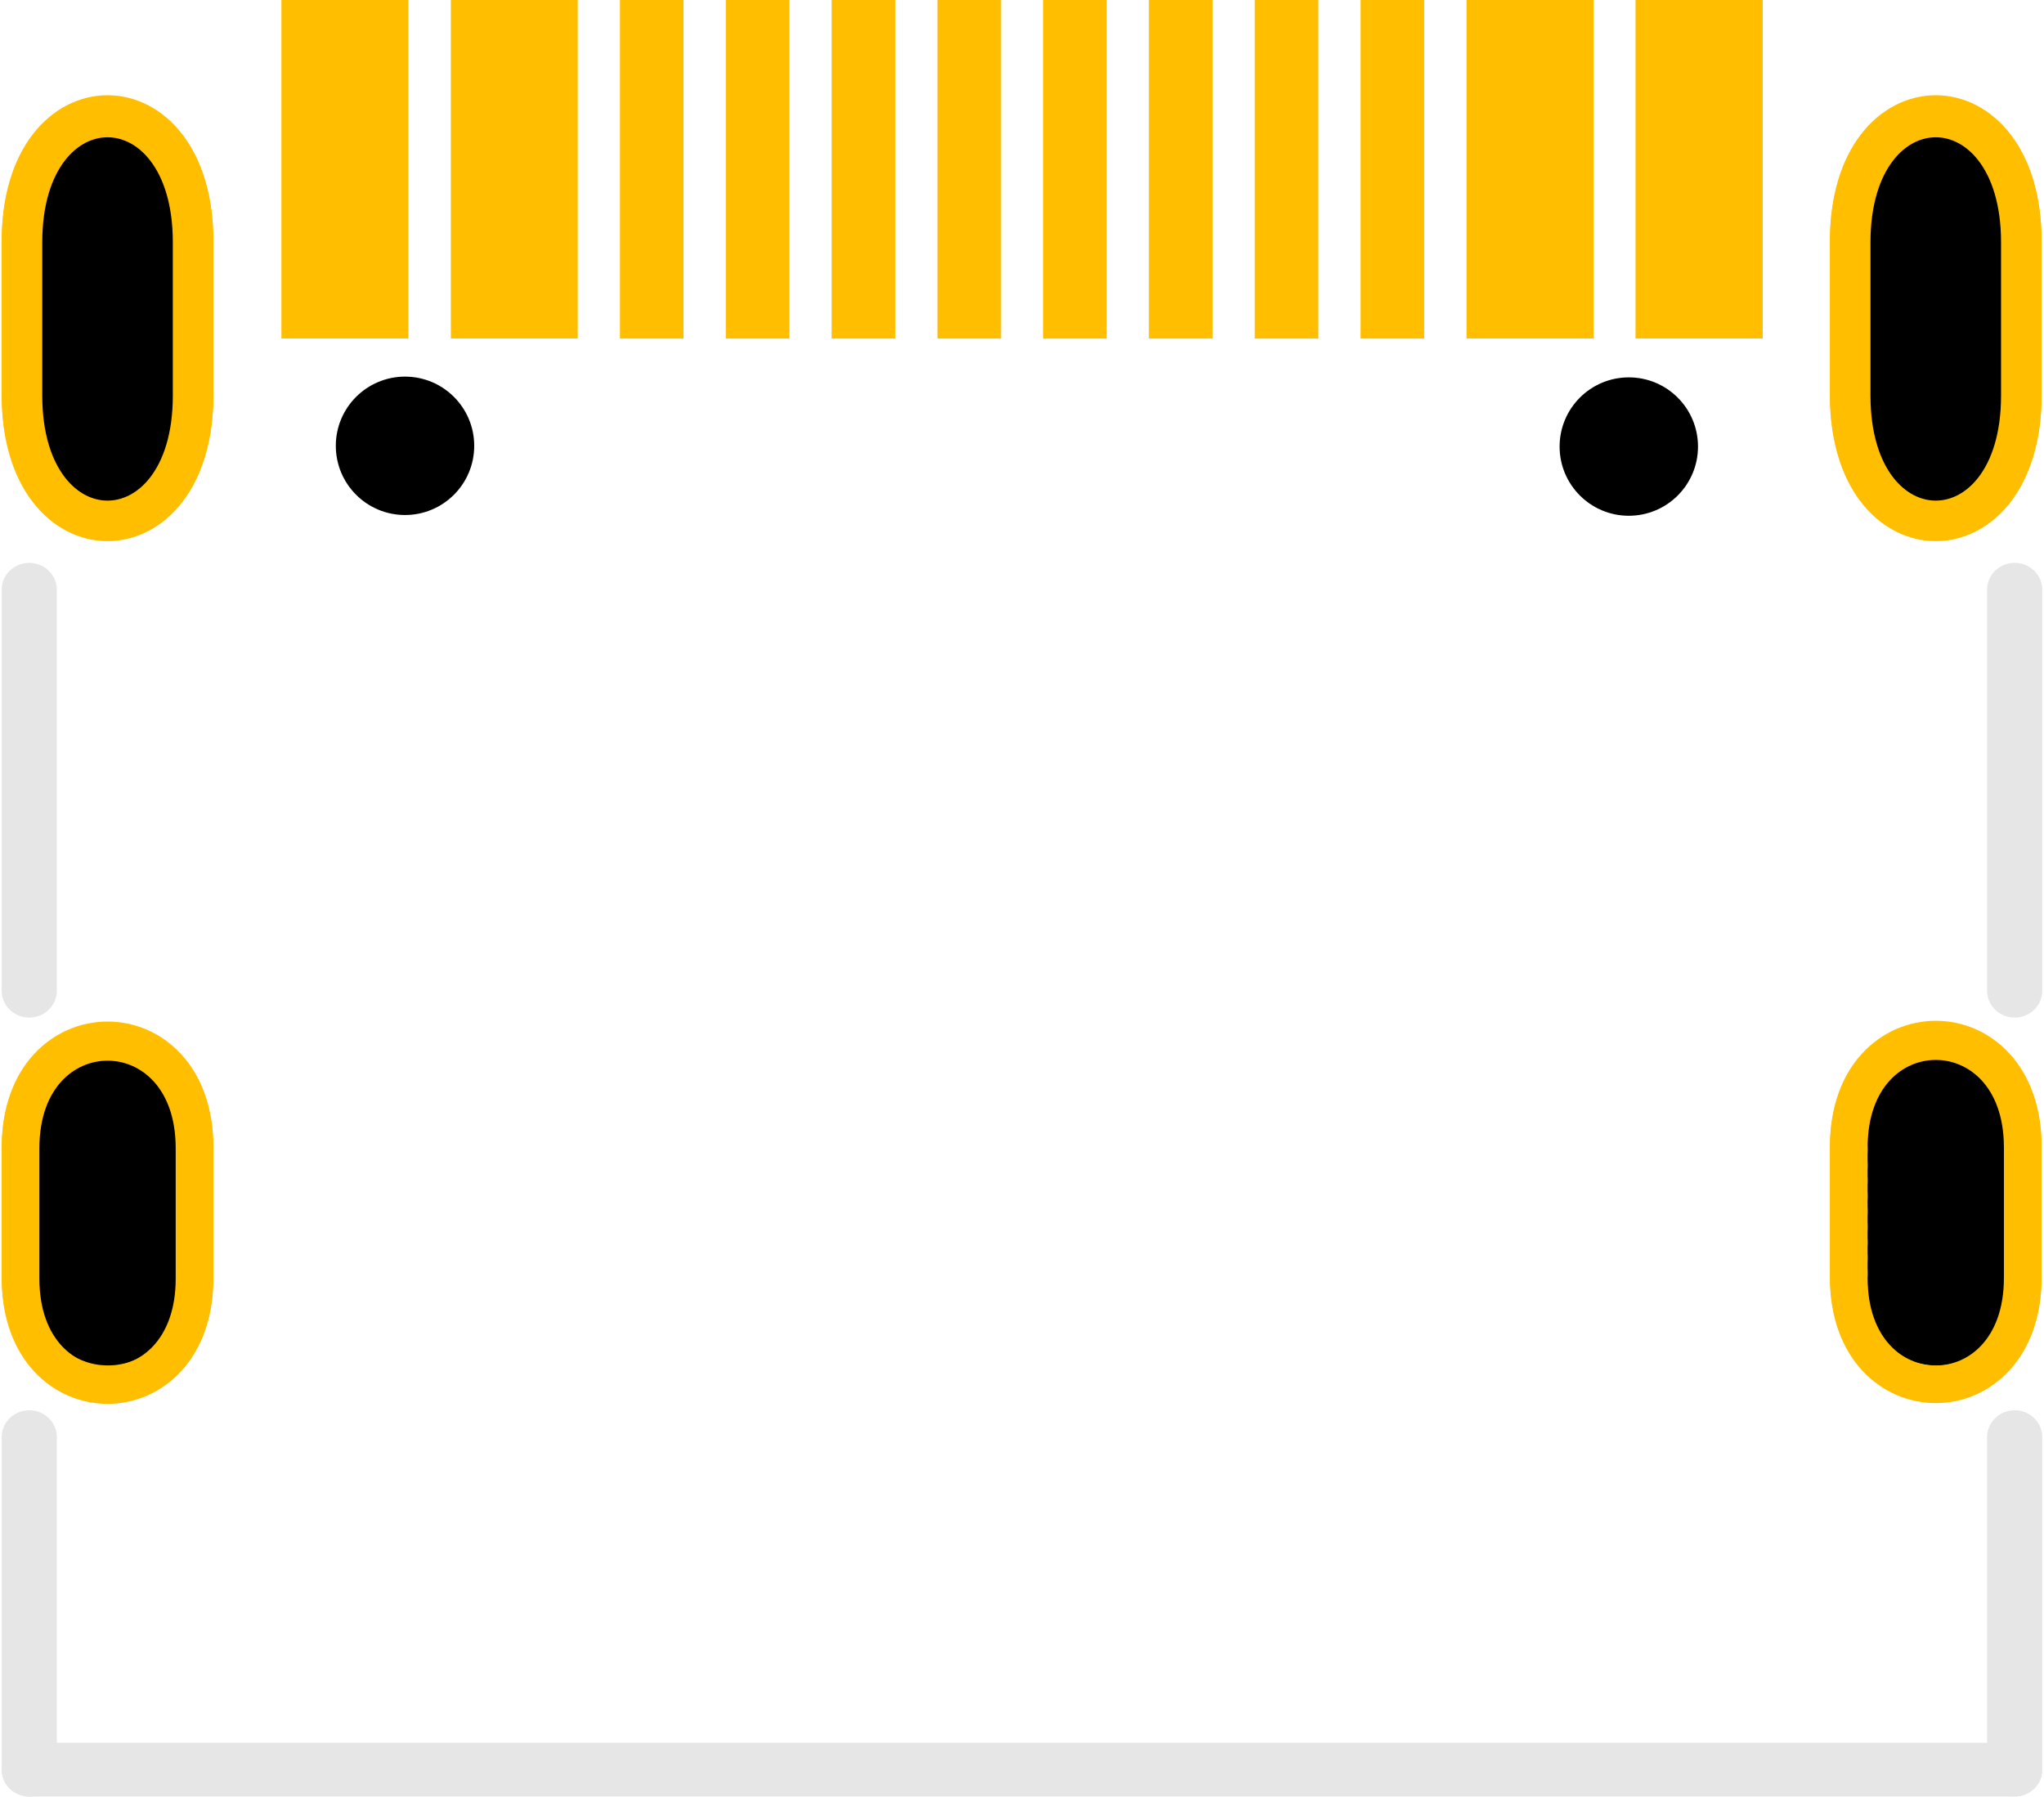
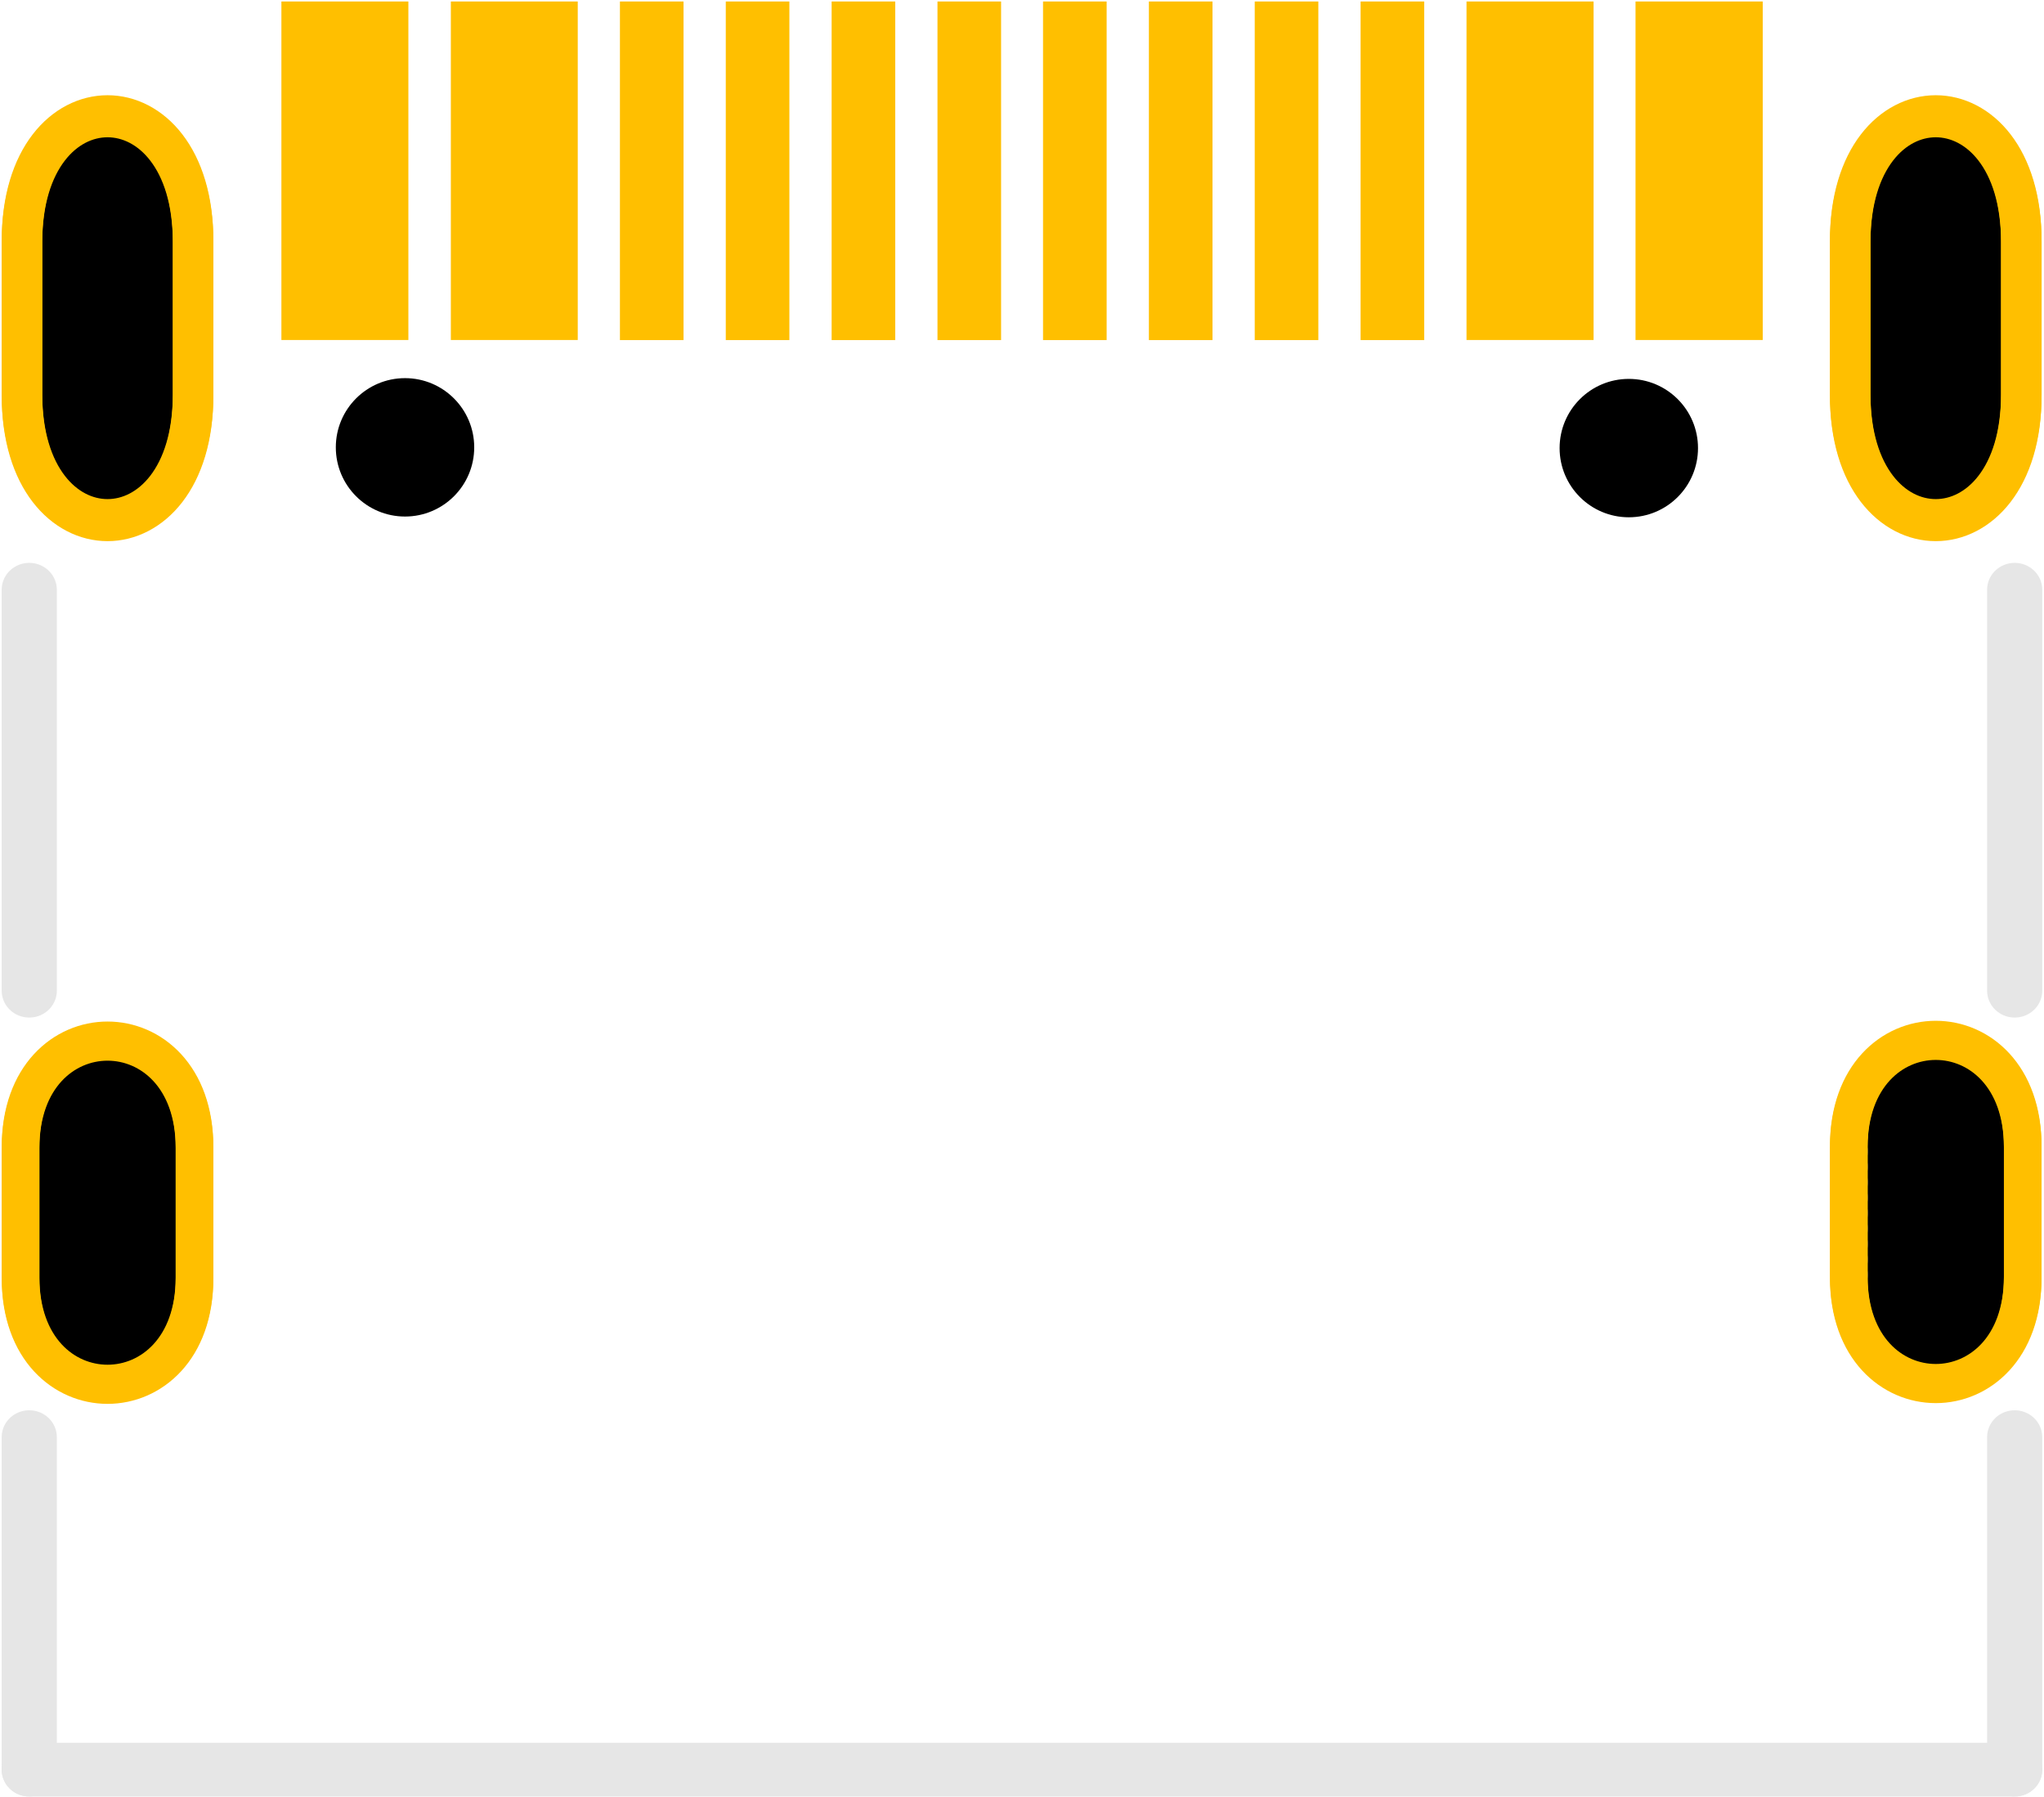
<svg xmlns="http://www.w3.org/2000/svg" height="0.334in" version="1.2" viewBox="0 0 27.336 24.067" width="0.38in" x="0in" y="0in" id="svg29" xml:space="preserve">
  <defs id="defs33" />
-   <g gorn="0.3" id="copper1" transform="translate(-7.965164,-1.075499)">
-     <path style="fill:none;fill-opacity:1;fill-rule:evenodd;stroke:#ffbf00;stroke-width:0.543;stroke-opacity:1" d="m 10.529,4.299 c 0,-2.235 -2.292,-2.235 -2.292,0 v 2.058 c 0,2.235 2.292,2.235 2.292,0 V 4.299" id="long-slotted-hole1" />
-     <path style="fill:none;fill-opacity:1;fill-rule:evenodd;stroke:#ffbf00;stroke-width:0.543;stroke-opacity:1" d="m 35.02,4.299 c 0,-2.235 -2.292,-2.235 -2.292,0 v 2.058 c 0,2.235 2.292,2.235 2.292,0 v -2.058" id="long-slotted-hole2" />
-     <path style="fill:none;fill-opacity:1;fill-rule:evenodd;stroke:#ffbf00;stroke-width:0.504;stroke-opacity:1" d="m 10.548,16.437 c 0,-1.899 -2.33,-1.899 -2.33,0 v 1.749 c 0,1.899 2.33,1.899 2.33,0 V 16.437" id="long-slotted-hole3" />
-     <path style="fill:none;fill-opacity:1;fill-rule:evenodd;stroke:#ffbf00;stroke-width:0.504;stroke-opacity:1" d="m 35.039,16.427 c 0,-1.899 -2.33,-1.899 -2.33,0 v 1.749 c 0,1.899 2.33,1.899 2.33,0 v -1.749" id="long-slotted-hole4" />
-     <path id="connector11pin" style="fill:#ffbf00;fill-opacity:1;fill-rule:evenodd;stroke:none;stroke-width:1.11" d="m 11.712,1.075 v 4.535 h 0.85 0.003 0.848 V 1.075 h -0.848 -0.003 z" />
-     <path id="connector10pin" style="fill:#ffbf00;fill-opacity:1;fill-rule:evenodd;stroke:none;stroke-width:1.11" d="m 13.982,1.075 v 4.535 h 0.847 0.004 0.849 V 1.075 h -0.849 -0.004 z" />
-     <path style="fill:#ffbf00;fill-opacity:1;fill-rule:evenodd;stroke:none;stroke-width:1.11" d="m 16.247,5.611 h 0.852 V 1.075 h -0.852 z m 0,0" id="connector9pin" />
-     <path style="fill:#ffbf00;fill-opacity:1;fill-rule:evenodd;stroke:none;stroke-width:1.11" d="m 17.665,5.611 h 0.852 V 1.075 h -0.852 z m 0,0" id="connector8pin" />
-     <path style="fill:#ffbf00;fill-opacity:1;fill-rule:evenodd;stroke:none;stroke-width:1.11" d="m 19.083,5.611 h 0.852 V 1.075 h -0.852 z m 0,0" id="connector7pin" />
-     <path style="fill:#ffbf00;fill-opacity:1;fill-rule:evenodd;stroke:none;stroke-width:1.11" d="m 20.501,5.611 h 0.852 V 1.075 H 20.501 Z m 0,0" id="connector6pin" />
+   <g id="silkscreen" transform="matrix(1.02604,0,0,0.9994244,-0.7882734,0.7144492)">
+     <path style="fill:none;stroke:#e6e6e6;stroke-width:0.72;stroke-linecap:round;stroke-linejoin:miter;stroke-miterlimit:10;stroke-opacity:1" d="m 27.05,12.565 v -5.375" id="path781" />
+     <path style="fill:none;stroke:#e6e6e6;stroke-width:0.72;stroke-linecap:round;stroke-linejoin:miter;stroke-miterlimit:10;stroke-opacity:1" d="m 1.128,18.549 v 4.457" id="path783" />
+     <path style="fill:none;stroke:#e6e6e6;stroke-width:0.72;stroke-linecap:round;stroke-linejoin:miter;stroke-miterlimit:10;stroke-opacity:1" d="M 1.128,23.006 H 27.05" id="path785" />
+     <path style="fill:none;stroke:#e6e6e6;stroke-width:0.72;stroke-linecap:round;stroke-linejoin:miter;stroke-miterlimit:10;stroke-opacity:1" d="m 27.05,23.006 v -4.457" id="path787" />
+     <path style="fill:none;stroke:#e6e6e6;stroke-width:0.72;stroke-linecap:round;stroke-linejoin:miter;stroke-miterlimit:10;stroke-opacity:1" d="m 1.128,7.19 v 5.375" id="path789" />
+   </g>
+   <g gorn="0.3" id="copper1" transform="translate(-7.965164,-1.05509)">
    <path style="fill:#ffbf00;fill-opacity:1;fill-rule:evenodd;stroke:none;stroke-width:1.11" d="m 21.915,5.611 h 0.852 V 1.075 h -0.852 z m 0,0" id="connector5pin" />
    <path style="fill:#ffbf00;fill-opacity:1;fill-rule:evenodd;stroke:none;stroke-width:1.11" d="m 23.333,5.611 h 0.852 V 1.075 h -0.852 z m 0,0" id="connector4pin" />
    <path style="fill:#ffbf00;fill-opacity:1;fill-rule:evenodd;stroke:none;stroke-width:1.11" d="m 24.751,1.075 h 0.852 V 5.611 H 24.751 Z m 0,0" id="connector3pin" />
    <path style="fill:#ffbf00;fill-opacity:1;fill-rule:evenodd;stroke:none;stroke-width:1.11" d="m 26.169,5.611 h 0.852 V 1.075 h -0.852 z m 0,0" id="connector2pin" />
    <path id="connector1pin" style="fill:#ffbf00;fill-opacity:1;fill-rule:evenodd;stroke:none;stroke-width:1.11" d="m 27.588,1.075 v 4.535 h 0.851 0.851 V 1.075 H 28.439 Z" />
    <path id="connector0pin" style="fill:#ffbf00;fill-opacity:1;fill-rule:evenodd;stroke:none;stroke-width:1.11" d="m 29.852,1.075 v 4.535 h 0.853 0.851 V 1.075 h -0.851 z" />
+     <path style="fill:#ffbf00;fill-opacity:1;fill-rule:evenodd;stroke:none;stroke-width:1.11" d="m 20.501,5.611 h 0.852 V 1.075 H 20.501 Z m 0,0" id="connector6pin" />
+     <path style="fill:#ffbf00;fill-opacity:1;fill-rule:evenodd;stroke:none;stroke-width:1.11" d="m 19.083,5.611 h 0.852 V 1.075 h -0.852 z m 0,0" id="connector7pin" />
+     <path style="fill:#ffbf00;fill-opacity:1;fill-rule:evenodd;stroke:none;stroke-width:1.11" d="m 17.665,5.611 h 0.852 V 1.075 h -0.852 z m 0,0" id="connector8pin" />
    <circle style="opacity:1;fill:#000000;fill-rule:evenodd;stroke-width:0.267;stroke-linejoin:round;stroke-miterlimit:3.9" id="path367" cx="13.368" cy="7.048" r="0.927" />
+     <path style="fill:#ffbf00;fill-opacity:1;fill-rule:evenodd;stroke:none;stroke-width:1.11" d="m 16.247,5.611 h 0.852 V 1.075 h -0.852 z m 0,0" id="connector9pin" />
+     <path id="connector10pin" style="fill:#ffbf00;fill-opacity:1;fill-rule:evenodd;stroke:none;stroke-width:1.11" d="m 13.982,1.075 v 4.535 h 0.847 0.004 0.849 V 1.075 h -0.849 -0.004 z" />
+     <path id="connector11pin" style="fill:#ffbf00;fill-opacity:1;fill-rule:evenodd;stroke:none;stroke-width:1.11" d="m 11.712,1.075 v 4.535 h 0.85 0.003 0.848 V 1.075 h -0.848 -0.003 z" />
    <g id="g3290">
      <g id="g4209" transform="translate(0,-0.02422923)">
        <circle style="fill:#000000;fill-rule:evenodd;stroke-width:0.267;stroke-linejoin:round;stroke-miterlimit:3.9" id="path367-4" cx="9.389" cy="7" r="0.927" />
        <circle style="fill:#000000;fill-rule:evenodd;stroke-width:0.267;stroke-linejoin:round;stroke-miterlimit:3.9" id="path367-4-0" cx="9.389" cy="6.114" r="0.927" />
        <circle style="fill:#000000;fill-rule:evenodd;stroke-width:0.267;stroke-linejoin:round;stroke-miterlimit:3.9" id="path367-5" cx="9.389" cy="3.752" r="0.927" />
        <circle style="fill:#000000;fill-rule:evenodd;stroke-width:0.267;stroke-linejoin:round;stroke-miterlimit:3.9" id="path367-5-9" cx="9.389" cy="4.047" r="0.927" />
        <circle style="fill:#000000;fill-rule:evenodd;stroke-width:0.267;stroke-linejoin:round;stroke-miterlimit:3.9" id="path367-5-9-2" cx="9.389" cy="4.342" r="0.927" />
        <circle style="fill:#000000;fill-rule:evenodd;stroke-width:0.267;stroke-linejoin:round;stroke-miterlimit:3.9" id="path367-5-9-1" cx="9.389" cy="4.933" r="0.927" />
        <circle style="fill:#000000;fill-rule:evenodd;stroke-width:0.267;stroke-linejoin:round;stroke-miterlimit:3.9" id="path367-5-9-2-1" cx="9.389" cy="4.638" r="0.927" />
        <circle style="fill:#000000;fill-rule:evenodd;stroke-width:0.267;stroke-linejoin:round;stroke-miterlimit:3.9" id="path367-5-9-1-6" cx="9.389" cy="5.228" r="0.927" />
        <circle style="fill:#000000;fill-rule:evenodd;stroke-width:0.267;stroke-linejoin:round;stroke-miterlimit:3.9" id="path367-5-9-6" cx="9.389" cy="5.524" r="0.927" />
        <circle style="fill:#000000;fill-rule:evenodd;stroke-width:0.267;stroke-linejoin:round;stroke-miterlimit:3.9" id="path367-5-9-5" cx="9.389" cy="5.819" r="0.927" />
        <circle style="fill:#000000;fill-rule:evenodd;stroke-width:0.267;stroke-linejoin:round;stroke-miterlimit:3.9" id="path367-5-9-53" cx="9.389" cy="6.41" r="0.927" />
        <circle style="fill:#000000;fill-rule:evenodd;stroke-width:0.267;stroke-linejoin:round;stroke-miterlimit:3.9" id="path367-5-9-59" cx="9.389" cy="6.705" r="0.927" />
        <circle style="fill:#000000;fill-rule:evenodd;stroke-width:0.267;stroke-linejoin:round;stroke-miterlimit:3.9" id="path367-4-9" cx="9.389" cy="6.978" r="0.927" />
        <circle style="fill:#000000;fill-rule:evenodd;stroke-width:0.267;stroke-linejoin:round;stroke-miterlimit:3.9" id="path367-4-0-8" cx="9.389" cy="6.092" r="0.927" />
        <circle style="fill:#000000;fill-rule:evenodd;stroke-width:0.267;stroke-linejoin:round;stroke-miterlimit:3.9" id="path367-5-1" cx="9.389" cy="3.729" r="0.927" />
        <circle style="fill:#000000;fill-rule:evenodd;stroke-width:0.267;stroke-linejoin:round;stroke-miterlimit:3.9" id="path367-5-9-9" cx="9.389" cy="4.025" r="0.927" />
        <circle style="fill:#000000;fill-rule:evenodd;stroke-width:0.267;stroke-linejoin:round;stroke-miterlimit:3.9" id="path367-5-9-2-6" cx="9.389" cy="4.32" r="0.927" />
        <circle style="fill:#000000;fill-rule:evenodd;stroke-width:0.267;stroke-linejoin:round;stroke-miterlimit:3.9" id="path367-5-9-1-0" cx="9.389" cy="4.911" r="0.927" />
        <circle style="fill:#000000;fill-rule:evenodd;stroke-width:0.267;stroke-linejoin:round;stroke-miterlimit:3.9" id="path367-5-9-2-1-2" cx="9.389" cy="4.615" r="0.927" />
        <circle style="fill:#000000;fill-rule:evenodd;stroke-width:0.267;stroke-linejoin:round;stroke-miterlimit:3.9" id="path367-5-9-1-6-68" cx="9.389" cy="5.206" r="0.927" />
        <circle style="fill:#000000;fill-rule:evenodd;stroke-width:0.267;stroke-linejoin:round;stroke-miterlimit:3.9" id="path367-5-9-6-0" cx="9.389" cy="5.501" r="0.927" />
        <circle style="fill:#000000;fill-rule:evenodd;stroke-width:0.267;stroke-linejoin:round;stroke-miterlimit:3.9" id="path367-5-9-5-2" cx="9.389" cy="5.797" r="0.927" />
        <circle style="fill:#000000;fill-rule:evenodd;stroke-width:0.267;stroke-linejoin:round;stroke-miterlimit:3.9" id="path367-5-9-53-84" cx="9.389" cy="6.387" r="0.927" />
        <circle style="fill:#000000;fill-rule:evenodd;stroke-width:0.267;stroke-linejoin:round;stroke-miterlimit:3.9" id="path367-5-9-59-7" cx="9.389" cy="6.683" r="0.927" />
      </g>
      <g id="g4209-9" transform="translate(24.51775,-0.02422923)">
        <circle style="fill:#000000;fill-rule:evenodd;stroke-width:0.267;stroke-linejoin:round;stroke-miterlimit:3.9" id="path367-4-03" cx="9.389" cy="7" r="0.927" />
        <circle style="fill:#000000;fill-rule:evenodd;stroke-width:0.267;stroke-linejoin:round;stroke-miterlimit:3.9" id="path367-4-0-9" cx="9.389" cy="6.114" r="0.927" />
        <circle style="fill:#000000;fill-rule:evenodd;stroke-width:0.267;stroke-linejoin:round;stroke-miterlimit:3.9" id="path367-5-6" cx="9.389" cy="3.752" r="0.927" />
        <circle style="fill:#000000;fill-rule:evenodd;stroke-width:0.267;stroke-linejoin:round;stroke-miterlimit:3.9" id="path367-5-9-56" cx="9.389" cy="4.047" r="0.927" />
        <circle style="fill:#000000;fill-rule:evenodd;stroke-width:0.267;stroke-linejoin:round;stroke-miterlimit:3.9" id="path367-5-9-2-18" cx="9.389" cy="4.342" r="0.927" />
        <circle style="fill:#000000;fill-rule:evenodd;stroke-width:0.267;stroke-linejoin:round;stroke-miterlimit:3.9" id="path367-5-9-1-9" cx="9.389" cy="4.933" r="0.927" />
        <circle style="fill:#000000;fill-rule:evenodd;stroke-width:0.267;stroke-linejoin:round;stroke-miterlimit:3.9" id="path367-5-9-2-1-7" cx="9.389" cy="4.638" r="0.927" />
        <circle style="fill:#000000;fill-rule:evenodd;stroke-width:0.267;stroke-linejoin:round;stroke-miterlimit:3.9" id="path367-5-9-1-6-4" cx="9.389" cy="5.228" r="0.927" />
        <circle style="fill:#000000;fill-rule:evenodd;stroke-width:0.267;stroke-linejoin:round;stroke-miterlimit:3.9" id="path367-5-9-6-4" cx="9.389" cy="5.524" r="0.927" />
        <circle style="fill:#000000;fill-rule:evenodd;stroke-width:0.267;stroke-linejoin:round;stroke-miterlimit:3.9" id="path367-5-9-5-8" cx="9.389" cy="5.819" r="0.927" />
        <circle style="fill:#000000;fill-rule:evenodd;stroke-width:0.267;stroke-linejoin:round;stroke-miterlimit:3.9" id="path367-5-9-53-0" cx="9.389" cy="6.41" r="0.927" />
        <circle style="fill:#000000;fill-rule:evenodd;stroke-width:0.267;stroke-linejoin:round;stroke-miterlimit:3.9" id="path367-5-9-59-0" cx="9.389" cy="6.705" r="0.927" />
        <circle style="fill:#000000;fill-rule:evenodd;stroke-width:0.267;stroke-linejoin:round;stroke-miterlimit:3.9" id="path367-4-9-0" cx="9.389" cy="6.978" r="0.927" />
        <circle style="fill:#000000;fill-rule:evenodd;stroke-width:0.267;stroke-linejoin:round;stroke-miterlimit:3.9" id="path367-4-0-8-8" cx="9.389" cy="6.092" r="0.927" />
        <circle style="fill:#000000;fill-rule:evenodd;stroke-width:0.267;stroke-linejoin:round;stroke-miterlimit:3.9" id="path367-5-1-4" cx="9.389" cy="3.729" r="0.927" />
        <circle style="fill:#000000;fill-rule:evenodd;stroke-width:0.267;stroke-linejoin:round;stroke-miterlimit:3.9" id="path367-5-9-9-0" cx="9.389" cy="4.025" r="0.927" />
        <circle style="fill:#000000;fill-rule:evenodd;stroke-width:0.267;stroke-linejoin:round;stroke-miterlimit:3.9" id="path367-5-9-2-6-9" cx="9.389" cy="4.32" r="0.927" />
        <circle style="fill:#000000;fill-rule:evenodd;stroke-width:0.267;stroke-linejoin:round;stroke-miterlimit:3.9" id="path367-5-9-1-0-3" cx="9.389" cy="4.911" r="0.927" />
        <circle style="fill:#000000;fill-rule:evenodd;stroke-width:0.267;stroke-linejoin:round;stroke-miterlimit:3.9" id="path367-5-9-2-1-2-6" cx="9.389" cy="4.615" r="0.927" />
        <circle style="fill:#000000;fill-rule:evenodd;stroke-width:0.267;stroke-linejoin:round;stroke-miterlimit:3.9" id="path367-5-9-1-6-68-8" cx="9.389" cy="5.206" r="0.927" />
        <circle style="fill:#000000;fill-rule:evenodd;stroke-width:0.267;stroke-linejoin:round;stroke-miterlimit:3.9" id="path367-5-9-6-0-3" cx="9.389" cy="5.501" r="0.927" />
        <circle style="fill:#000000;fill-rule:evenodd;stroke-width:0.267;stroke-linejoin:round;stroke-miterlimit:3.9" id="path367-5-9-5-2-9" cx="9.389" cy="5.797" r="0.927" />
        <circle style="fill:#000000;fill-rule:evenodd;stroke-width:0.267;stroke-linejoin:round;stroke-miterlimit:3.9" id="path367-5-9-53-84-4" cx="9.389" cy="6.387" r="0.927" />
        <circle style="fill:#000000;fill-rule:evenodd;stroke-width:0.267;stroke-linejoin:round;stroke-miterlimit:3.9" id="path367-5-9-59-7-2" cx="9.389" cy="6.683" r="0.927" />
      </g>
      <g id="g4223">
        <circle style="fill:#000000;fill-rule:evenodd;stroke-width:0.267;stroke-linejoin:round;stroke-miterlimit:3.9" id="path367-4-1" cx="9.388" cy="17.408" r="0.927" />
        <circle style="fill:#000000;fill-rule:evenodd;stroke-width:0.267;stroke-linejoin:round;stroke-miterlimit:3.9" id="path367-4-0-4" cx="9.388" cy="18.028" r="0.927" />
        <circle style="fill:#000000;fill-rule:evenodd;stroke-width:0.267;stroke-linejoin:round;stroke-miterlimit:3.9" id="path367-5-7" cx="9.388" cy="17.201" r="0.927" />
        <circle style="fill:#000000;fill-rule:evenodd;stroke-width:0.267;stroke-linejoin:round;stroke-miterlimit:3.9" id="path367-5-9-79" cx="9.388" cy="16.168" r="0.927" />
        <circle style="fill:#000000;fill-rule:evenodd;stroke-width:0.267;stroke-linejoin:round;stroke-miterlimit:3.9" id="path367-5-9-2-8" cx="9.388" cy="16.374" r="0.927" />
        <circle style="fill:#000000;fill-rule:evenodd;stroke-width:0.267;stroke-linejoin:round;stroke-miterlimit:3.9" id="path367-5-9-1-1" cx="9.388" cy="16.788" r="0.927" />
        <circle style="fill:#000000;fill-rule:evenodd;stroke-width:0.267;stroke-linejoin:round;stroke-miterlimit:3.9" id="path367-5-9-2-1-9" cx="9.388" cy="16.581" r="0.927" />
        <circle style="fill:#000000;fill-rule:evenodd;stroke-width:0.267;stroke-linejoin:round;stroke-miterlimit:3.9" id="path367-5-9-1-6-6" cx="9.388" cy="16.994" r="0.927" />
        <circle style="fill:#000000;fill-rule:evenodd;stroke-width:0.267;stroke-linejoin:round;stroke-miterlimit:3.9" id="path367-5-9-6-7" cx="9.388" cy="17.615" r="0.927" />
        <circle style="fill:#000000;fill-rule:evenodd;stroke-width:0.267;stroke-linejoin:round;stroke-miterlimit:3.9" id="path367-5-9-5-0" cx="9.388" cy="17.821" r="0.927" />
        <circle style="fill:#000000;fill-rule:evenodd;stroke-width:0.267;stroke-linejoin:round;stroke-miterlimit:3.9" id="path367-5-9-53-8" cx="9.388" cy="18.235" r="0.927" />
        <circle style="fill:#000000;fill-rule:evenodd;stroke-width:0.267;stroke-linejoin:round;stroke-miterlimit:3.9" id="path367-5-9-59-5" cx="9.388" cy="18.441" r="0.927" />
      </g>
      <g id="g4251">
        <circle style="fill:#000000;fill-rule:evenodd;stroke-width:0.267;stroke-linejoin:round;stroke-miterlimit:3.9" id="path367-4-1-7" cx="33.884" cy="17.41" r="0.927" />
        <circle style="fill:#000000;fill-rule:evenodd;stroke-width:0.267;stroke-linejoin:round;stroke-miterlimit:3.9" id="path367-4-0-4-1" cx="33.884" cy="18.03" r="0.927" />
        <circle style="fill:#000000;fill-rule:evenodd;stroke-width:0.267;stroke-linejoin:round;stroke-miterlimit:3.9" id="path367-5-7-2" cx="33.884" cy="17.203" r="0.927" />
        <circle style="fill:#000000;fill-rule:evenodd;stroke-width:0.267;stroke-linejoin:round;stroke-miterlimit:3.9" id="path367-5-9-79-0" cx="33.884" cy="16.169" r="0.927" />
        <circle style="fill:#000000;fill-rule:evenodd;stroke-width:0.267;stroke-linejoin:round;stroke-miterlimit:3.9" id="path367-5-9-2-8-4" cx="33.884" cy="16.376" r="0.927" />
        <circle style="fill:#000000;fill-rule:evenodd;stroke-width:0.267;stroke-linejoin:round;stroke-miterlimit:3.9" id="path367-5-9-1-1-7" cx="33.884" cy="16.79" r="0.927" />
        <circle style="fill:#000000;fill-rule:evenodd;stroke-width:0.267;stroke-linejoin:round;stroke-miterlimit:3.9" id="path367-5-9-2-1-9-6" cx="33.884" cy="16.583" r="0.927" />
        <circle style="fill:#000000;fill-rule:evenodd;stroke-width:0.267;stroke-linejoin:round;stroke-miterlimit:3.9" id="path367-5-9-1-6-6-5" cx="33.884" cy="16.996" r="0.927" />
        <circle style="fill:#000000;fill-rule:evenodd;stroke-width:0.267;stroke-linejoin:round;stroke-miterlimit:3.9" id="path367-5-9-6-7-3" cx="33.884" cy="17.616" r="0.927" />
        <circle style="fill:#000000;fill-rule:evenodd;stroke-width:0.267;stroke-linejoin:round;stroke-miterlimit:3.9" id="path367-5-9-5-0-9" cx="33.884" cy="17.823" r="0.927" />
        <circle style="fill:#000000;fill-rule:evenodd;stroke-width:0.267;stroke-linejoin:round;stroke-miterlimit:3.9" id="path367-5-9-53-8-7" cx="33.884" cy="18.236" r="0.927" />
        <circle style="fill:#000000;fill-rule:evenodd;stroke-width:0.267;stroke-linejoin:round;stroke-miterlimit:3.9" id="path367-5-9-59-5-4" cx="33.884" cy="18.443" r="0.927" />
      </g>
    </g>
    <circle style="fill:#000000;fill-rule:evenodd;stroke-width:0.267;stroke-linejoin:round;stroke-miterlimit:3.9" id="path367-2" cx="29.762" cy="7.058" r="0.927" />
-   </g>
-   <g id="silkscreen" transform="matrix(1.02604,0,0,0.9994244,-0.7882734,0.7144492)">
-     <path style="fill:none;stroke:#e6e6e6;stroke-width:0.72;stroke-linecap:round;stroke-linejoin:miter;stroke-miterlimit:10;stroke-opacity:1" d="m 27.05,12.565 v -5.375" id="path781" />
-     <path style="fill:none;stroke:#e6e6e6;stroke-width:0.72;stroke-linecap:round;stroke-linejoin:miter;stroke-miterlimit:10;stroke-opacity:1" d="m 1.128,18.549 v 4.457" id="path783" />
-     <path style="fill:none;stroke:#e6e6e6;stroke-width:0.72;stroke-linecap:round;stroke-linejoin:miter;stroke-miterlimit:10;stroke-opacity:1" d="M 1.128,23.006 H 27.05" id="path785" />
-     <path style="fill:none;stroke:#e6e6e6;stroke-width:0.72;stroke-linecap:round;stroke-linejoin:miter;stroke-miterlimit:10;stroke-opacity:1" d="m 27.05,23.006 v -4.457" id="path787" />
-     <path style="fill:none;stroke:#e6e6e6;stroke-width:0.72;stroke-linecap:round;stroke-linejoin:miter;stroke-miterlimit:10;stroke-opacity:1" d="m 1.128,7.19 v 5.375" id="path789" />
-   </g>
-   <g gorn="0.3" id="copper0" transform="translate(-7.965164,-1.05509)">
+     <g gorn="0.3" id="copper0" transform="translate(0,-0.0204094)">
+       <path style="fill:none;fill-opacity:1;fill-rule:evenodd;stroke:#ffbf00;stroke-width:0.543;stroke-opacity:1" d="m 10.529,4.299 c 0,-2.235 -2.292,-2.235 -2.292,0 v 2.058 c 0,2.235 2.292,2.235 2.292,0 V 4.299" id="long-slotted-hole1" />
+       <path style="fill:none;fill-opacity:1;fill-rule:evenodd;stroke:#ffbf00;stroke-width:0.543;stroke-opacity:1" d="m 35.02,4.299 c 0,-2.235 -2.292,-2.235 -2.292,0 v 2.058 c 0,2.235 2.292,2.235 2.292,0 v -2.058" id="long-slotted-hole2" />
+       <path style="fill:none;fill-opacity:1;fill-rule:evenodd;stroke:#ffbf00;stroke-width:0.504;stroke-opacity:1" d="m 10.548,16.437 c 0,-1.899 -2.33,-1.899 -2.33,0 v 1.749 c 0,1.899 2.33,1.899 2.33,0 V 16.437" id="long-slotted-hole3" />
+       <path style="fill:none;fill-opacity:1;fill-rule:evenodd;stroke:#ffbf00;stroke-width:0.504;stroke-opacity:1" d="m 35.039,16.427 c 0,-1.899 -2.33,-1.899 -2.33,0 v 1.749 c 0,1.899 2.33,1.899 2.33,0 v -1.749" id="long-slotted-hole4" />
+     </g>
+     <path style="fill:none;fill-opacity:1;fill-rule:evenodd;stroke:#ffbf00;stroke-width:0.504;stroke-opacity:1" d="m 35.039,16.427 c 0,-1.899 -2.33,-1.899 -2.33,0 v 1.749 c 0,1.899 2.33,1.899 2.33,0 v -1.749" id="long-slotted-hole4-9" />
+     <path style="fill:none;fill-opacity:1;fill-rule:evenodd;stroke:#ffbf00;stroke-width:0.504;stroke-opacity:1" d="m 10.548,16.437 c 0,-1.899 -2.33,-1.899 -2.33,0 v 1.749 c 0,1.899 2.33,1.899 2.33,0 V 16.437" id="long-slotted-hole3-9" />
+     <path style="fill:none;fill-opacity:1;fill-rule:evenodd;stroke:#ffbf00;stroke-width:0.543;stroke-opacity:1" d="m 35.02,4.299 c 0,-2.235 -2.292,-2.235 -2.292,0 v 2.058 c 0,2.235 2.292,2.235 2.292,0 v -2.058" id="long-slotted-hole2-3" />
    <path style="fill:none;fill-opacity:1;fill-rule:evenodd;stroke:#ffbf00;stroke-width:0.543;stroke-opacity:1" d="m 10.529,4.299 c 0,-2.235 -2.292,-2.235 -2.292,0 v 2.058 c 0,2.235 2.292,2.235 2.292,0 V 4.299" id="long-slotted-hole1-0" />
-     <path style="fill:none;fill-opacity:1;fill-rule:evenodd;stroke:#ffbf00;stroke-width:0.543;stroke-opacity:1" d="m 35.02,4.299 c 0,-2.235 -2.292,-2.235 -2.292,0 v 2.058 c 0,2.235 2.292,2.235 2.292,0 v -2.058" id="long-slotted-hole2-3" />
-     <path style="fill:none;fill-opacity:1;fill-rule:evenodd;stroke:#ffbf00;stroke-width:0.504;stroke-opacity:1" d="m 10.548,16.437 c 0,-1.899 -2.33,-1.899 -2.33,0 v 1.749 c 0,1.899 2.33,1.899 2.33,0 V 16.437" id="long-slotted-hole3-9" />
-     <path style="fill:none;fill-opacity:1;fill-rule:evenodd;stroke:#ffbf00;stroke-width:0.504;stroke-opacity:1" d="m 35.039,16.427 c 0,-1.899 -2.33,-1.899 -2.33,0 v 1.749 c 0,1.899 2.33,1.899 2.33,0 v -1.749" id="long-slotted-hole4-9" />
  </g>
</svg>
